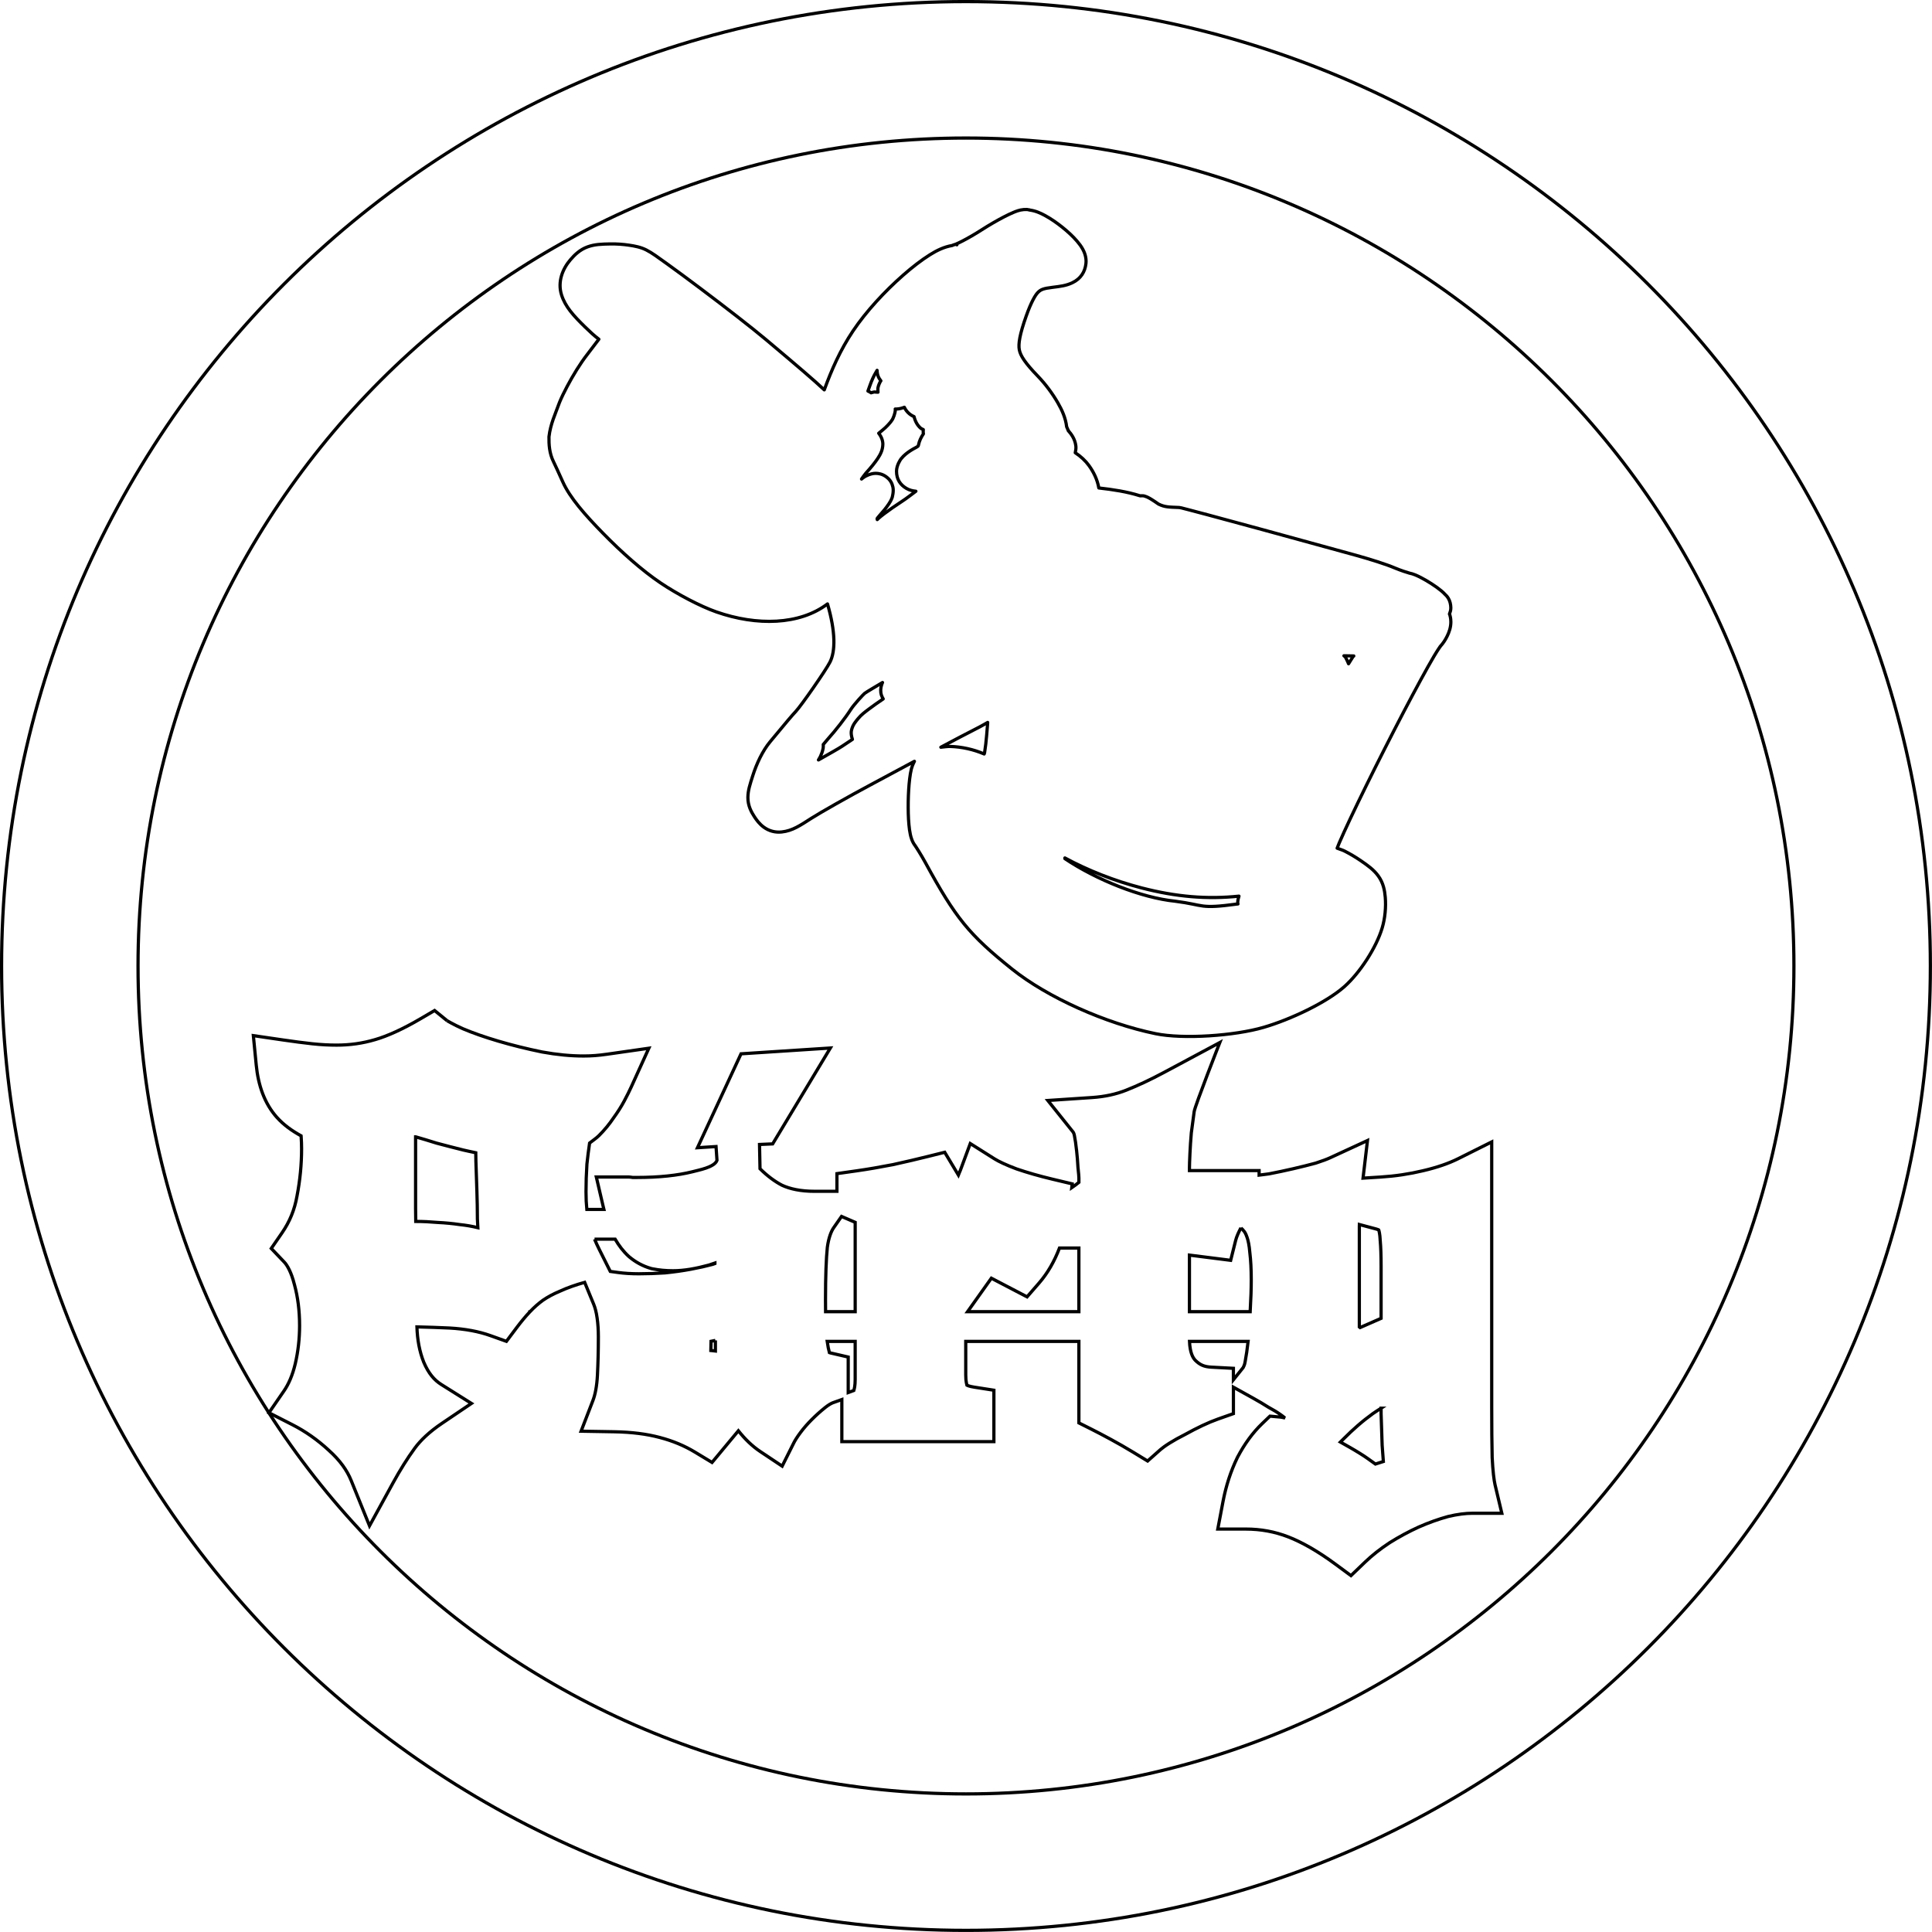
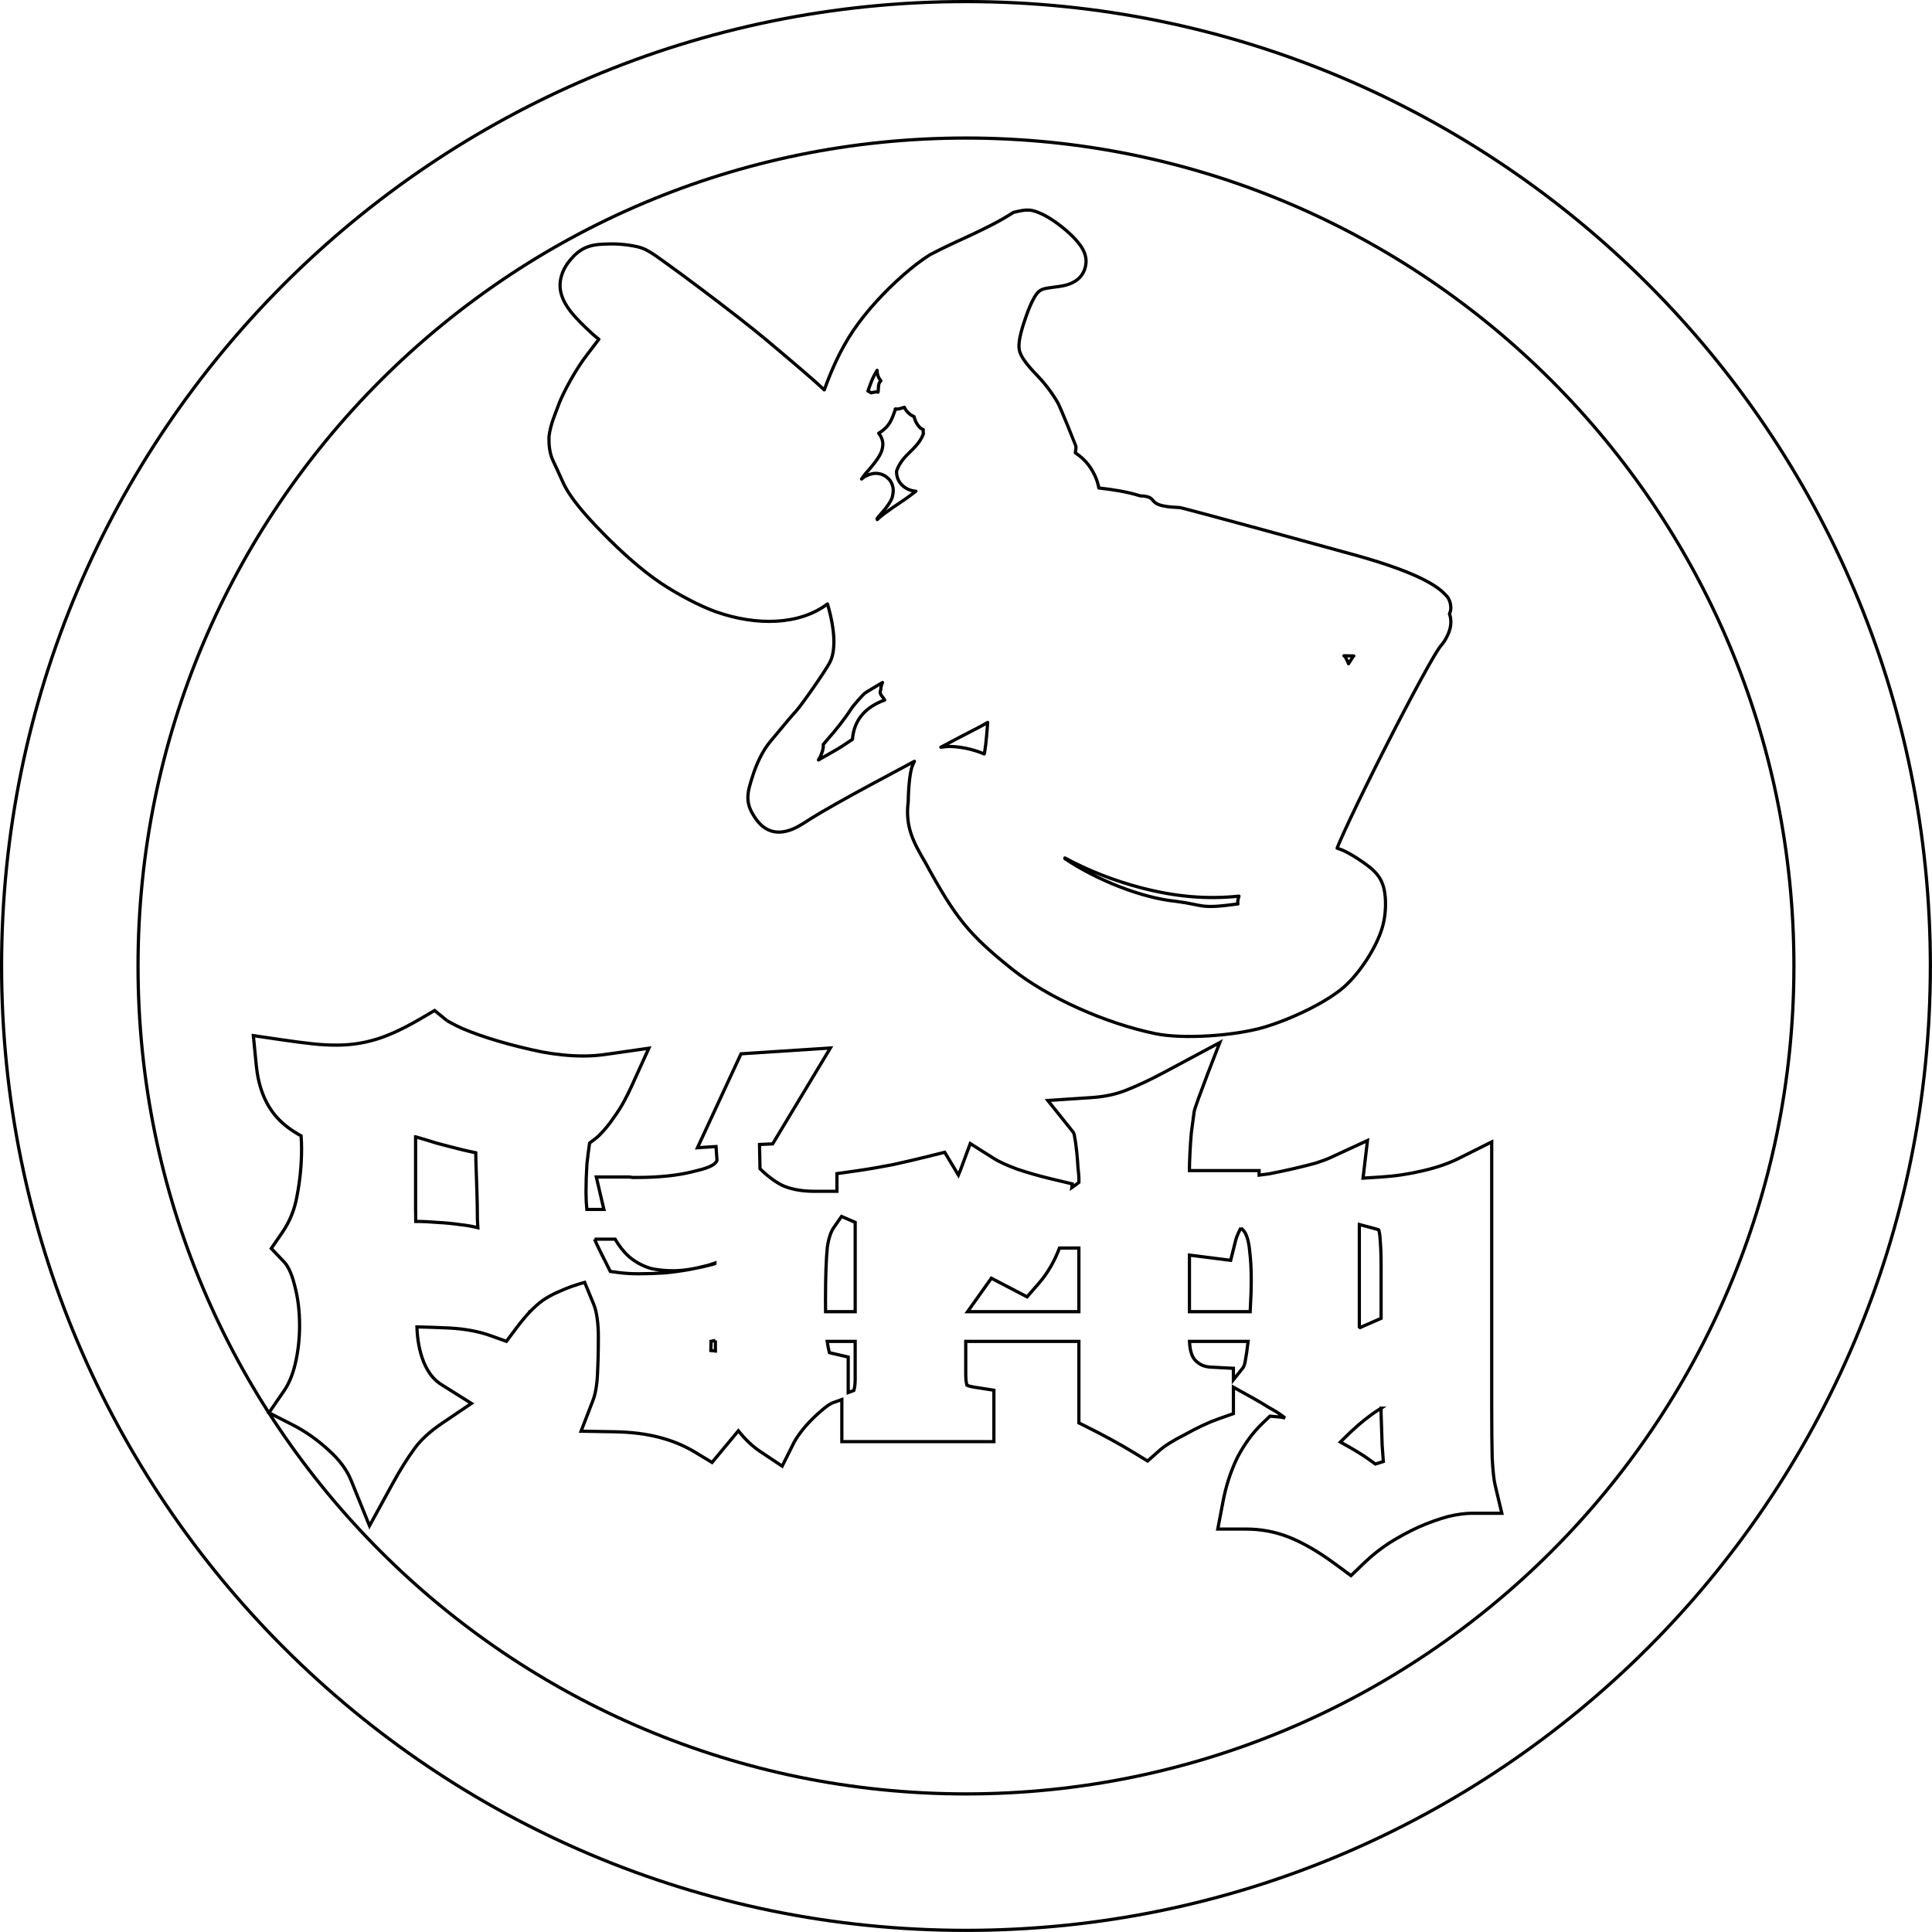
<svg xmlns="http://www.w3.org/2000/svg" version="1.2" viewBox="0 0 113.386 113.386" width="30mm" height="30mm" id="svg1" xml:space="preserve">
  <defs id="defs1">
    <clipPath clipPathUnits="userSpaceOnUse" id="cp1">
      <path d="m 275.5,535.5 c -143.78,0 -260,-116.22 -260,-260 0,-143.78 116.22,-260 260,-260 143.78,0 260,116.22 260,260 0,143.78 -116.22,260 -260,260 z" id="path1" />
    </clipPath>
    <clipPath clipPathUnits="userSpaceOnUse" id="cp1-8">
      <path d="m 275.5,535.5 c -143.78,0 -260,-116.22 -260,-260 0,-143.78 116.22,-260 260,-260 143.78,0 260,116.22 260,260 0,143.78 -116.22,260 -260,260 z" id="path1-8" />
    </clipPath>
    <clipPath clipPathUnits="userSpaceOnUse" id="cp1-6">
      <path d="m 275.5,535.5 c -143.78,0 -260,-116.22 -260,-260 0,-143.78 116.22,-260 260,-260 143.78,0 260,116.22 260,260 0,143.78 -116.22,260 -260,260 z" id="path1-85" />
    </clipPath>
  </defs>
  <style id="style1">
		tspan { white-space:pre } 
		.s0 { fill: none;stroke: #ff0000;stroke-miterlimit:100 } 
	</style>
  <g id="layer2" style="display:inline" transform="scale(0.1989225)">
    <g id="layer3" transform="scale(5.027084)">
      <path id="path2" style="fill:none;stroke:#000000;stroke-width:0.95" transform="scale(0.1989225)" d="M 569.518,284.993 A 284.525,284.525 0 0 1 284.993,569.518 284.525,284.525 0 0 1 0.468,284.993 284.525,284.525 0 0 1 284.993,0.468 284.525,284.525 0 0 1 569.518,284.993 Z" />
      <path id="path2-9" style="fill:none;stroke:#000000;stroke-width:0.95;stroke-dasharray:none" transform="scale(0.1989225)" d="M 529.262,284.993 A 244.268,244.268 0 0 1 284.993,529.262 244.268,244.268 0 0 1 40.725,284.993 244.268,244.268 0 0 1 284.993,40.725 244.268,244.268 0 0 1 529.262,284.993 Z" />
    </g>
    <g id="text2-3" style="opacity:1" />
    <path id="path4" style="font-size:145.706px;font-family:'New Rocker';-inkscape-font-specification:'New Rocker';letter-spacing:2.765px;baseline-shift:baseline;white-space:pre;display:inline;overflow:visible;opacity:1;fill:none;stroke:#000000;stroke-width:0.95;stroke-dasharray:none;stroke-opacity:1;enable-background:accumulate;stop-color:#000000;stop-opacity:1" d="m 128.22,298.13 -4.104,2.406 c -5.296,3.105 -9.845,5.147 -13.442,6.186 h -0.02 l -0.02,0.01 c -3.639,1.075 -7.386,1.61 -11.321,1.61 -2.262,10e-6 -4.641,-0.125 -7.138,-0.393 -2.611,-0.28 -5.538,-0.664 -8.768,-1.139 l -8.66,-1.267 0.854,8.709 c 0.582,5.935 2.426,11.306 6.078,15.395 2.032,2.276 4.507,4.008 7.148,5.459 l 0.02,0.236 c 0.086,1.198 0.128,2.397 0.128,3.594 0,4.613 -0.444,9.218 -1.335,13.854 l -0.01,0.059 -0.01,0.049 c -0.712,4.032 -2.159,7.563 -4.428,10.849 l -3.162,4.585 3.839,4.026 c 0.879,0.921 2.09,3.018 2.975,6.559 l 0.02,0.069 0.02,0.069 c 0.989,3.627 1.502,7.63 1.502,12.047 0,3.861 -0.426,7.601 -1.276,11.262 -0.815,3.411 -1.973,6.032 -3.338,8.012 l -4.428,6.431 6.952,3.544 c 3.796,1.94 7.354,4.431 10.712,7.531 l 0.029,0.029 0.029,0.029 c 3.261,2.934 5.333,5.876 6.539,8.856 l 5.41,13.363 6.932,-12.646 c 2.115,-3.863 4.251,-7.262 6.382,-10.192 1.749,-2.405 4.382,-4.909 8.051,-7.384 l 8.709,-5.881 -8.896,-5.587 c -2.08,-1.307 -3.764,-3.264 -5.174,-6.578 -1.266,-3.187 -1.894,-6.645 -2.013,-10.417 3.237,0.102 6.671,0.17 9.573,0.334 h 0.01 c 4.713,0.262 8.726,1.035 12.067,2.229 l 4.752,1.699 3.024,-4.035 c 1.323,-1.764 2.618,-3.309 3.878,-4.654 v -0.01 h 0.01 c 1.249,-1.325 2.546,-2.463 3.898,-3.446 1.399,-0.95 3.036,-1.84 4.958,-2.641 l 0.108,-0.049 0.118,-0.049 c 1.908,-0.875 4.286,-1.731 7.089,-2.523 l 2.671,6.48 c 0.415,1.009 0.774,2.341 1.001,4.006 v 0.02 l 0.01,0.029 c 0.24,1.679 0.363,3.54 0.363,5.587 0,3.768 -0.087,7.532 -0.275,11.301 -0.168,3.284 -0.691,5.775 -1.306,7.374 l -3.515,9.121 9.779,0.167 c 5.193,0.089 9.653,0.68 13.363,1.669 h 0.02 l 0.02,0.01 c 3.881,1.012 7.321,2.456 10.417,4.33 l 5.037,3.044 7.766,-9.337 c 1.894,2.381 4.019,4.493 6.47,6.127 l 6.451,4.301 3.466,-6.932 c 0.311,-0.622 0.972,-1.699 1.974,-3.034 0.96,-1.281 2.057,-2.538 3.299,-3.78 1.296,-1.296 2.57,-2.435 3.81,-3.427 l 0.02,-0.02 0.02,-0.02 c 1.13,-0.918 1.988,-1.351 2.356,-1.483 l 2.661,-0.952 v 12.42 h 44.861 v -15.17 l -5.783,-0.903 c -1.504,-0.235 -2.036,-0.518 -2.16,-0.579 -0.03,-0.142 -0.363,-0.98 -0.363,-3.014 v -9.907 h 33.383 v 24.046 l 3.78,1.895 c 1.452,0.726 3.338,1.716 5.626,2.955 2.232,1.209 4.414,2.461 6.549,3.76 l 4.32,2.631 3.78,-3.358 c 0.428,-0.38 1.382,-1.102 2.73,-1.944 1.359,-0.849 2.822,-1.661 4.389,-2.445 l 0.128,-0.069 0.128,-0.069 c 1.617,-0.898 3.283,-1.76 4.998,-2.572 1.664,-0.788 3.202,-1.423 4.595,-1.915 l 4.566,-1.61 v -7.796 l 5.862,3.26 c 1.645,0.914 3.083,1.767 4.291,2.543 l 0.236,0.147 0.236,0.128 c 1.193,0.636 2.354,1.349 3.476,2.15 l 0.088,0.069 0.088,0.059 c 0.306,0.204 0.632,0.503 0.943,0.727 -0.449,-0.079 -0.847,-0.221 -1.335,-0.265 l -3.103,-0.275 -2.248,2.15 c -2.862,2.738 -5.259,6.069 -7.285,9.897 l -0.059,0.108 -0.049,0.108 c -1.937,3.988 -3.334,8.319 -4.212,12.931 l -1.542,8.12 h 8.257 c 4.443,0 8.568,0.768 12.538,2.307 4.009,1.555 8.684,4.195 13.864,8.012 l 4.634,3.417 4.153,-3.986 c 2.08,-1.997 4.509,-3.914 7.276,-5.734 2.83,-1.764 5.676,-3.301 8.562,-4.615 2.968,-1.307 5.854,-2.332 8.66,-3.103 2.736,-0.657 5.152,-0.962 7.197,-0.962 h 8.66 l -2.003,-8.424 c -0.289,-1.213 -0.659,-4.087 -0.844,-8.032 -0.094,-3.982 -0.137,-8.981 -0.137,-15.013 v -78.087 l -9.897,4.949 c -2.703,1.351 -6.139,2.561 -10.3,3.535 h -0.02 l -0.02,0.01 c -4.082,0.976 -8.25,1.598 -12.528,1.866 l -5.194,0.324 1.306,-11.095 -11.085,5.115 c -0.826,0.381 -2.301,0.944 -4.193,1.551 -1.997,0.542 -4.175,1.087 -6.569,1.64 -2.394,0.552 -4.785,1.06 -7.177,1.522 -1.101,0.169 -1.956,0.245 -2.946,0.373 v -1.335 h -20.55 v -0.884 c 0,-0.621 0.043,-2.052 0.137,-4.045 v -0.01 -0.01 c 0.091,-2.005 0.23,-4.068 0.412,-6.176 0.28,-2.234 0.566,-4.337 0.844,-6.284 0.253,-1.769 7.56,-20.364 7.56,-20.364 l -16.544,8.856 c -3.983,2.131 -7.685,3.862 -11.085,5.204 -2.978,1.176 -6.291,1.911 -10.035,2.16 l -13.068,0.874 7.482,9.347 c 0.08,0.142 0.241,0.429 0.334,0.923 l 0.01,0.039 0.01,0.039 c 0.24,1.199 0.452,2.652 0.628,4.33 l 0.01,0.02 v 0.02 c 0.18,1.624 0.312,3.248 0.403,4.87 l 0.01,0.206 0.029,0.216 c 0.18,1.528 0.245,2.63 0.245,2.838 v 1.296 c -0.699,0.538 -1.395,1.137 -2.101,1.6 l 0.137,-1.139 -5.93,-1.414 c -3.857,-0.918 -7.344,-1.925 -10.476,-2.995 -3.093,-1.153 -5.364,-2.243 -6.539,-2.985 l -7.138,-4.507 -2.936,7.924 c -0.179,0.483 -0.397,0.878 -0.579,1.355 l -4.026,-6.706 -4.919,1.227 c -2.997,0.749 -6.455,1.562 -10.339,2.415 -3.864,0.753 -7.424,1.362 -10.673,1.826 l -5.871,0.835 v 5.214 h -6.569 c -4.146,0 -7.291,-0.7 -9.652,-1.797 -2.065,-1.078 -4.233,-2.656 -6.47,-4.86 l -0.146,-7.16 3.878,-0.172 17.022,-28.289 -26.356,1.714 -12.853,27.708 5.481,-0.35 0.279,4.074 c -0.735,2.083 -5.52,2.876 -7.226,3.358 -4.331,1.083 -9.825,1.689 -16.407,1.689 h -1.257 c -0.873,-0.17 -1.503,-0.137 -2.091,-0.137 h -8.621 l 1.954,8.385 c 0.094,0.403 0.186,0.799 0.285,1.188 h -5.037 c -0.158,-1.541 -0.245,-3.283 -0.245,-5.214 0,-2.625 0.094,-5.365 0.275,-8.198 0.197,-2.023 0.495,-4.1 0.785,-6.176 0.922,-0.739 1.924,-1.364 2.769,-2.209 1.621,-1.621 3.05,-3.352 4.281,-5.184 1.195,-1.644 2.267,-3.314 3.181,-5.027 0.825,-1.548 1.512,-2.929 2.082,-4.183 l 5.165,-11.37 -12.362,1.767 c -1.224,0.175 -2.383,0.308 -3.486,0.393 -1.076,0.083 -2.21,0.128 -3.407,0.128 -3.788,0 -7.878,-0.388 -12.254,-1.188 -4.559,-0.932 -8.862,-2.004 -12.911,-3.201 -4.068,-1.202 -7.561,-2.435 -10.457,-3.662 -2.836,-1.247 -4.736,-2.439 -4.634,-2.356 z m -5.597,37.271 c 1.928,0.554 3.853,1.12 5.783,1.738 l 0.157,0.049 0.147,0.049 c 2.568,0.691 5.235,1.373 7.992,2.062 1.15,0.287 2.455,0.526 3.662,0.795 0.009,0.828 0.039,1.431 0.039,2.337 v 0.108 l 0.295,8.856 c 0.095,2.848 0.147,5.495 0.147,7.933 v 0.137 0.128 c 0.043,1.109 0.094,1.712 0.137,2.612 -1.675,-0.405 -3.413,-0.718 -5.322,-0.913 -2.098,-0.307 -4.26,-0.523 -6.5,-0.628 -2.234,-0.197 -4.408,-0.303 -6.5,-0.304 -0.012,-1.261 -0.049,-2.551 -0.049,-3.8 v -11.655 -9.18 c 0,-0.106 0.01,-0.218 0.01,-0.324 z m 125.657,23.486 4.026,1.738 v 26.363 h -8.738 c -0.016,-1.126 -0.02,-2.331 -0.02,-3.613 0,-6.923 0.203,-12.123 0.54,-15.366 0.39,-2.878 1.147,-4.746 1.875,-5.793 z m 152.786,2.386 4.929,1.316 c 0.453,0.121 0.684,0.236 0.746,0.265 l 0.029,0.029 c 0.084,0.235 0.348,1.236 0.422,2.877 v 0.157 l 0.02,0.157 c 0.166,1.821 0.255,4.372 0.255,7.541 v 15.337 l -6.195,2.72 -0.226,-0.177 v -23.132 -6.539 -0.01 c 0.009,-0.189 0.011,-0.353 0.02,-0.54 z m -34.974,1.021 c 0.128,0.13 0.404,0.297 0.491,0.412 l 0.196,0.255 0.216,0.245 c 0.18,0.198 0.549,0.723 0.903,1.787 l 0.02,0.059 0.02,0.049 c 0.312,0.884 0.635,2.38 0.795,4.389 l 0.01,0.137 0.02,0.137 c 0.248,2.064 0.393,4.675 0.393,7.776 0,2.762 -0.098,5.687 -0.285,8.768 l -0.01,0.108 v 0.098 c -0.005,0.158 -0.014,0.315 -0.02,0.471 h -17.919 v -16.691 l 12.165,1.542 1.473,-5.891 c 0.267,-1.068 0.833,-2.33 1.532,-3.652 z m -190.686,3.299 h 6.078 c 1.103,1.888 2.387,3.59 3.977,5.047 l 0.118,0.108 0.128,0.108 c 1.826,1.522 3.973,2.698 6.284,3.358 l 0.265,0.079 0.275,0.049 c 1.944,0.389 3.945,0.569 5.999,0.569 3.281,0 6.719,-0.62 10.673,-1.689 0.595,-0.161 1.13,-0.435 1.718,-0.609 v 0.157 c -0.25,0.083 -0.33,0.153 -0.599,0.236 -1.895,0.513 -4.052,1.004 -6.48,1.453 -2.388,0.442 -4.935,0.807 -7.639,1.08 -2.625,0.178 -5.208,0.265 -7.727,0.265 -2.262,0 -4.288,-0.13 -6.068,-0.373 l -2.356,-0.324 -3.23,-6.451 c -0.534,-1.069 -1.007,-2.091 -1.414,-3.063 z m 137.175,2.622 h 5.724 v 18.773 h -32.843 l 7.02,-9.877 10.535,5.498 3.544,-4.075 c 2.55,-2.933 4.523,-6.415 6.019,-10.319 z m -101.514,27.246 v 3.152 c -0.415,-0.033 -0.94,-0.178 -1.345,-0.196 l 0.059,-2.7 c 0.455,-0.107 0.814,-0.135 1.286,-0.255 z m 32.98,0.295 h 8.257 v 11.223 c 0,1.854 -0.263,2.832 -0.403,3.26 l -1.65,0.609 V 400.37 l -5.302,-1.227 c -0.165,-0.038 -0.137,-0.051 -0.255,-0.088 -0.211,-0.743 -0.44,-1.86 -0.648,-3.299 z m 106.894,0 h 17.29 c -0.257,2.27 -0.544,4.233 -0.854,5.862 l -0.029,0.137 -0.02,0.128 c -0.114,0.761 -0.441,1.381 -0.56,1.6 l -2.877,3.594 v -3.378 l -6.48,-0.344 c -2.184,-0.115 -3.401,-0.682 -4.782,-2.042 -0.765,-0.812 -1.552,-2.345 -1.689,-5.557 z m 56.525,19.716 v 1.797 l 0.01,0.098 c 0.098,3.518 0.195,6.458 0.295,8.837 v 0.128 l 0.01,0.137 c 0.159,1.984 0.262,3.416 0.353,4.723 l -2.347,0.746 c -1.467,-1.033 -2.805,-2.068 -4.507,-3.103 -1.904,-1.197 -3.869,-2.287 -5.822,-3.387 l 0.962,-0.952 c 1.453,-1.453 2.836,-2.756 4.153,-3.898 l 0.02,-0.01 0.01,-0.01 c 1.387,-1.214 2.874,-2.391 4.458,-3.535 0.707,-0.511 1.609,-1.049 2.406,-1.571 z" />
    <g id="path8" style="opacity:1;fill:none;stroke:#000000;stroke-opacity:1;stroke-width:0.95;stroke-dasharray:none">
-       <path id="path5" style="baseline-shift:baseline;display:inline;overflow:visible;fill:none;stroke:#000000;stroke-width:0.95;stroke-linejoin:round;stroke-dasharray:none;stroke-opacity:1;enable-background:accumulate;stop-color:#000000;stop-opacity:1" d="m 303,61.808 c -0.305,-0.01 -0.638,-0.009 -0.982,0.02 -1.304,0.108 -2.332,0.553 -3.034,0.844 -0.863,0.359 -1.783,0.802 -2.779,1.316 -2,1.033 -4.305,2.365 -6.588,3.829 -2.013,1.291 -4.112,2.496 -5.734,3.328 -0.807,0.414 -1.514,0.744 -1.954,0.923 -0.067,0.027 -0.173,0.059 -0.275,0.088 -0.051,0.015 -0.095,0.029 -0.167,0.049 -0.036,0.01 -0.078,0.024 -0.157,0.049 -0.051,0.016 -0.258,0.11 -0.412,0.177 -2.399,0.413 -4.526,1.447 -6.578,2.739 -2.505,1.577 -5.17,3.635 -7.874,6.009 -5.407,4.745 -10.943,10.7 -14.816,16.485 -3.741,5.588 -6.312,11.45 -8.464,17.359 -3.043,-2.869 -7.576,-6.736 -17.074,-14.728 -4.339,-3.651 -12.188,-9.724 -19.431,-15.17 -3.621,-2.722 -7.078,-5.278 -9.848,-7.266 -2.743,-1.969 -4.49,-3.274 -6.156,-4.114 -1.665,-0.84 -3.352,-1.149 -5.057,-1.404 -1.769,-0.264 -3.7,-0.409 -5.587,-0.373 -2.544,0.048 -4.567,0.103 -6.677,0.864 -2.249,0.811 -3.809,2.34 -5.057,3.79 -2.314,2.691 -3.844,6.489 -2.641,10.349 1.097,3.521 3.582,6.204 6.952,9.495 1.438,1.404 2.739,2.618 4.075,3.613 -0.698,0.954 -2.277,3.03 -3.397,4.467 -2.111,2.707 -4.25,6.224 -5.989,9.514 -0.871,1.648 -1.64,3.226 -2.229,4.664 -1.267,3.533 -2.649,6.302 -3.103,10.123 -0.033,2.217 0.073,4.855 1.355,7.413 0.298,0.596 1.645,3.496 2.71,5.891 2.065,4.644 6.55,9.734 11.9,15.209 5.371,5.496 11.544,10.984 16.937,14.61 4.915,3.305 11.723,6.903 16.495,8.572 11.88,4.153 24.522,3.894 32.774,-2.366 2.398,8.24 2.351,13.937 0.746,17.133 -1.224,2.438 -8.484,12.863 -10.113,14.6 -1.154,1.231 -2.516,2.852 -7.57,8.945 -2.229,2.687 -4.018,6.521 -5.135,10.074 -0.779,2.478 -1.391,4.209 -1.414,6.343 -0.026,2.429 1.033,4.334 1.924,5.695 0.637,0.973 1.467,2.135 2.788,3.093 1.552,1.124 3.367,1.601 5.292,1.394 3.16,-0.339 5.477,-1.955 8.729,-4.035 2.558,-1.637 10.822,-6.331 17.644,-9.966 4.811,-2.563 8.805,-4.718 12.754,-6.844 -0.461,0.879 -0.768,1.727 -0.884,2.19 -0.233,0.932 -0.384,1.887 -0.511,2.906 -0.255,2.052 -0.394,4.425 -0.432,6.804 -0.038,2.375 0.016,4.74 0.206,6.794 0.094,1.022 0.218,1.983 0.422,2.916 0.139,0.632 0.479,2.152 1.532,3.436 -0.035,-0.043 -0.042,-0.038 -0.059,-0.059 0.067,0.093 0.185,0.268 0.285,0.422 0.2,0.309 0.475,0.739 0.776,1.227 0.601,0.976 1.327,2.2 1.915,3.279 8.922,16.38 12.868,21.211 25.489,31.331 10.533,8.446 27.724,16.1 42.416,19.117 8.197,1.683 23.308,0.622 31.851,-1.866 7.923,-2.307 18.572,-7.344 23.83,-12.008 4.606,-4.086 9.431,-11.507 11.183,-17.379 0.832,-2.789 1.139,-6.111 0.893,-9.023 -0.166,-1.971 -0.581,-4.216 -2.032,-6.225 -1.36,-1.883 -3.074,-3.088 -5.223,-4.566 -1.522,-1.046 -3.176,-2.015 -4.733,-2.808 -0.716,-0.365 -1.488,-0.552 -2.209,-0.854 0.189,-0.489 0.359,-0.947 0.619,-1.551 0.814,-1.897 1.966,-4.417 3.338,-7.325 2.744,-5.814 6.37,-13.177 10.084,-20.491 3.713,-7.315 7.515,-14.589 10.594,-20.246 1.539,-2.827 2.899,-5.252 3.957,-7.04 0.513,-0.867 0.996,-1.629 1.355,-2.17 0.18,-0.27 0.332,-0.486 0.432,-0.628 0.1,-0.142 0.404,-0.458 -0.02,0 0.923,-0.996 1.62,-2.091 2.15,-3.201 0.482,-1.009 1.042,-2.416 1.041,-4.094 -1.8e-4,-0.307 -0.015,-1.155 -0.295,-2.072 -0.034,-0.11 -0.081,-0.155 -0.118,-0.255 0.204,-0.555 0.411,-1.114 0.403,-1.856 -0.012,-1.001 -0.263,-2.029 -0.736,-2.798 -0.355,-0.577 -0.726,-0.945 -0.815,-1.011 h -0.01 c -0.43,-0.488 -0.867,-0.873 -1.267,-1.208 -0.858,-0.717 -1.832,-1.399 -2.857,-2.062 -1.029,-0.666 -2.111,-1.302 -3.171,-1.846 -0.976,-0.501 -2.082,-1.06 -3.505,-1.335 0.328,0.063 -0.672,-0.199 -1.522,-0.491 -0.85,-0.291 -1.857,-0.658 -2.612,-0.982 -2.534,-1.087 -7.296,-2.584 -11.664,-3.8 -3.088,-0.86 -15.56,-4.292 -27.482,-7.541 -5.961,-1.624 -11.779,-3.202 -16.21,-4.389 -2.216,-0.593 -4.085,-1.087 -5.459,-1.443 -0.687,-0.178 -1.248,-0.326 -1.679,-0.432 -0.431,-0.106 -0.514,-0.156 -1.09,-0.236 -0.098,-0.011 -0.196,-0.018 -0.295,-0.02 -2.763,-0.108 -4.039,-0.094 -5.871,-1.001 -0.745,-0.522 -1.466,-1.01 -2.062,-1.375 -0.331,-0.203 -0.681,-0.42 -1.1,-0.619 0.1,0.048 -0.63,-0.304 -1.247,-0.442 -0.209,-0.047 -0.644,0.013 -0.972,0 -0.034,-0.007 -0.059,-0.009 -0.069,-0.01 -0.003,-0.001 -0.018,-0.003 -0.039,-0.01 -3.792,-1.198 -7.952,-1.831 -12.116,-2.298 -0.449,-2.525 -1.563,-4.75 -2.916,-6.618 -1.006,-1.388 -2.396,-2.697 -4.035,-3.77 0.111,-0.629 0.261,-1.246 0.177,-1.974 -0.243,-2.104 -1.391,-3.606 -2.268,-4.575 0.094,0.104 0.148,0.161 0.167,0.177 v -0.01 c -0.02,-0.044 -0.186,-0.279 -0.275,-0.481 -0.071,-0.162 -0.136,-0.322 -0.196,-0.471 -0.03,-0.074 -0.062,-0.141 -0.098,-0.226 -0.011,-0.027 -0.033,-0.071 -0.049,-0.108 -0.313,-2.607 -1.353,-4.921 -2.641,-7.138 -1.557,-2.678 -3.582,-5.435 -5.881,-7.816 -3.771,-3.904 -5.097,-5.996 -5.439,-7.727 -0.338,-1.71 0.092,-4.529 2.032,-9.995 1.467,-4.134 2.711,-6.23 3.466,-6.971 0.857,-0.841 1.519,-1.151 4.399,-1.502 2.162,-0.264 3.923,-0.471 5.734,-1.335 2.517,-1.202 3.754,-3.233 4.026,-5.705 0.201,-1.831 -0.518,-3.424 -0.933,-4.183 -0.502,-0.918 -1.104,-1.701 -1.718,-2.415 -1.248,-1.452 -2.763,-2.84 -4.389,-4.134 -1.627,-1.295 -3.357,-2.487 -5.086,-3.427 -1.176,-0.639 -2.68,-1.358 -4.526,-1.6 -0.013,-0.017 -0.026,-0.033 -0.039,-0.049 v 0.039 c -0.247,-0.031 -0.435,-0.138 -0.697,-0.147 z m -20.805,10.319 h 0.01 0.01 l 0.01,0.01 0.088,0.088 c -0.035,-0.03 -0.071,-0.06 -0.108,-0.088 -0.007,0.01 -0.013,0.02 -0.02,0.029 v -0.029 z m -23.427,37.134 c 0.014,1.32 0.433,2.236 1.119,3.093 -0.061,0.098 -0.117,0.14 -0.177,0.245 -0.131,0.23 -0.505,0.971 -0.668,1.748 -0.08,0.382 -0.018,0.894 -0.01,1.365 -0.39,0.003 -1.031,-0.075 -1.08,-0.069 -0.368,0.048 -0.63,0.163 -0.952,0.245 -0.282,-0.222 -0.615,-0.371 -0.933,-0.511 0.498,-1.322 0.78,-2.328 1.424,-3.731 0.574,-1.252 0.846,-1.591 1.276,-2.386 z m 8.051,10.899 c 0.263,0.605 0.641,1.114 1.119,1.6 0.607,0.619 1.313,0.971 1.738,1.159 0.335,1.388 0.98,2.564 1.944,3.407 0.253,0.221 0.521,0.246 0.785,0.422 -0.019,0.381 -0.072,0.682 0.02,1.178 v 0.01 0.01 h 0.01 v 0.01 l 0.01,0.01 v 0.01 c -0.655,0.974 -1.215,2.049 -1.473,3.338 -0.044,0.223 0.04,0.309 -0.805,0.746 -1.093,0.565 -2.106,1.209 -2.995,1.954 -0.436,0.366 -0.914,0.823 -1.355,1.384 -0.1,0.127 -1.316,1.842 -1.316,3.623 0,2.44 1.144,4.02 2.906,5.066 0.958,0.569 1.943,0.76 2.808,0.844 -1.618,1.183 -2.49,1.933 -4.114,2.995 -1.987,1.299 -3.798,2.558 -5.194,3.613 -0.699,0.529 -1.296,1.007 -1.816,1.473 -0.083,0.074 -0.182,0.197 -0.275,0.285 -0.016,-0.101 -0.018,-0.202 -0.039,-0.304 0.264,-0.338 0.235,-0.362 0.707,-0.884 1.097,-1.214 2.002,-2.328 2.7,-3.368 0.284,-0.423 0.729,-1.101 1.041,-1.974 -0.067,0.188 0.524,-1.655 0.216,-3.044 -0.255,-1.152 -0.742,-2.144 -1.993,-3.063 -1.121,-0.824 -2.261,-1.011 -3.093,-1.011 -1.554,0 -3.081,0.89 -3.23,0.982 -0.368,0.226 -0.645,0.462 -0.943,0.697 0.435,-0.596 0.882,-1.285 1.247,-1.689 1.54,-1.705 2.682,-3.099 3.525,-4.369 0.401,-0.603 0.828,-1.306 1.139,-2.16 0.123,-0.337 0.374,-1.19 0.373,-2.082 -0.002,-1.027 -0.39,-2.139 -1.218,-3.201 0.653,-0.55 1.398,-1.118 1.934,-1.63 0.513,-0.49 0.987,-0.973 1.424,-1.502 0.19,-0.231 0.468,-0.578 0.727,-1.011 l 0.01,-0.01 v -0.01 c 0.099,-0.205 0.805,-1.629 0.805,-2.847 0,-0.055 -0.029,-0.093 -0.029,-0.147 0.019,-0.005 0.355,0.017 0.285,0.02 0.56,-0.019 1.09,-0.129 1.335,-0.187 0.39,-0.091 0.726,-0.223 1.08,-0.344 z m 129.683,73.315 c 1.013,0.01 1.842,0.031 2.769,0.049 -0.095,0.192 -0.227,0.467 -0.432,0.756 -0.288,0.406 -0.673,1.102 -0.972,1.551 -0.387,-0.989 -0.877,-1.844 -0.933,-1.974 -0.163,-0.178 -0.272,-0.244 -0.432,-0.383 z m 2.896,0.049 h 0.01 c -0.002,0.01 -0.008,0.029 -0.01,0.039 z m -139.03,7.835 c -0.094,0.212 -0.513,1.188 -0.53,2.199 -10e-6,0.003 -10e-6,0.007 0,0.01 -0.02,1.232 0.3,1.863 0.727,2.622 h 0.01 v 0.01 c -0.04,0.027 -0.068,0.051 -0.108,0.079 -1.43,0.961 -2.872,1.972 -4.104,2.906 -1.16,0.879 -2.22,1.64 -3.201,2.828 -0.332,0.403 -0.625,0.76 -0.923,1.178 -0.082,0.115 -0.398,0.557 -0.628,1.051 h 0.01 c -0.057,0.123 -0.367,0.844 -0.461,1.522 -0.087,0.621 0.032,1.479 0.334,2.376 -1.09,0.723 -2.533,1.679 -3.073,2.042 -1.021,0.687 -4.197,2.463 -6.952,4.026 0.16,-0.316 0.433,-0.697 0.569,-1.001 0.308,-0.687 0.652,-1.514 0.825,-2.514 0.035,-0.208 0.048,-0.418 0.039,-0.628 -0.007,-0.207 -0.012,-0.334 -0.02,-0.412 0.187,-0.209 0.678,-0.787 1.355,-1.6 2.327,-2.594 5.145,-6.193 6.794,-8.768 0.93,-1.451 3.694,-4.436 4.065,-4.723 0.529,-0.409 3.601,-2.191 5.273,-3.201 z m 31.027,11.782 c -0.009,0.134 -0.02,0.347 -0.029,0.471 -0.168,2.301 -0.359,4.348 -0.53,5.881 -0.172,1.533 -0.448,2.947 -0.334,2.523 -0.059,0.218 -0.082,0.233 -0.137,0.432 -3.208,-1.383 -6.685,-2.104 -9.917,-2.219 -0.977,-0.035 -1.916,0.135 -2.867,0.226 3.311,-1.77 7.773,-4.12 11.409,-5.97 0.903,-0.459 1.57,-0.888 2.406,-1.345 z m 22.779,39.981 c 6.681,3.628 14.583,6.757 22.651,8.846 10.24,2.652 19.341,3.394 28.709,2.425 -0.199,0.595 -0.35,1.215 -0.373,1.905 -0.005,0.16 0.073,0.243 0.079,0.393 -0.079,0.006 -0.147,0.013 -0.226,0.02 -11.328,1.544 -9.434,0.317 -18.234,-0.816 -10.106,-1.014 -23.348,-6.355 -32.617,-12.578 0.006,-0.068 0.007,-0.131 0.01,-0.196 z" />
+       <path id="path5" style="baseline-shift:baseline;display:inline;overflow:visible;fill:none;stroke:#000000;stroke-width:0.95;stroke-linejoin:round;stroke-dasharray:none;stroke-opacity:1;enable-background:accumulate;stop-color:#000000;stop-opacity:1" d="m 298.984,62.672 c -7.785,5.043 -16.567,8.197 -24.644,12.499 -2.505,1.577 -5.17,3.635 -7.874,6.009 -5.407,4.745 -10.943,10.7 -14.816,16.485 -3.741,5.588 -6.312,11.45 -8.464,17.359 -3.043,-2.869 -7.576,-6.736 -17.074,-14.728 -4.339,-3.651 -12.188,-9.724 -19.431,-15.17 -3.621,-2.722 -7.078,-5.278 -9.848,-7.266 -2.743,-1.969 -4.49,-3.274 -6.156,-4.114 -1.665,-0.84 -3.352,-1.149 -5.057,-1.404 -1.769,-0.264 -3.7,-0.409 -5.587,-0.373 -2.544,0.048 -4.567,0.103 -6.677,0.864 -2.249,0.811 -3.809,2.34 -5.057,3.79 -2.314,2.691 -3.844,6.489 -2.641,10.349 1.097,3.521 3.582,6.204 6.952,9.495 1.438,1.404 2.739,2.618 4.075,3.613 -0.698,0.954 -2.277,3.03 -3.397,4.467 -3.457,4.434 -6.874,10.893 -8.218,14.178 -1.267,3.533 -2.649,6.302 -3.103,10.123 -0.033,2.217 0.073,4.855 1.355,7.413 0.298,0.596 1.645,3.496 2.71,5.891 2.065,4.644 6.55,9.734 11.9,15.209 5.371,5.496 11.544,10.984 16.937,14.61 4.915,3.305 11.723,6.903 16.495,8.572 11.88,4.153 24.522,3.894 32.774,-2.366 2.398,8.24 2.351,13.937 0.746,17.133 -1.224,2.438 -8.484,12.863 -10.113,14.6 -1.154,1.231 -2.516,2.852 -7.57,8.945 -2.229,2.687 -4.018,6.521 -5.135,10.074 -0.779,2.478 -1.391,4.209 -1.414,6.343 -0.026,2.429 1.033,4.334 1.924,5.695 0.637,0.973 1.467,2.135 2.788,3.093 1.552,1.124 3.367,1.601 5.292,1.394 3.16,-0.339 5.477,-1.955 8.729,-4.035 2.558,-1.637 10.822,-6.331 17.644,-9.966 4.811,-2.563 8.805,-4.718 12.754,-6.844 -0.461,0.879 -0.768,1.727 -0.884,2.19 -0.233,0.932 -0.384,1.887 -0.511,2.906 -0.255,2.052 -0.394,4.425 -0.432,6.804 -0.963,7.535 1.619,12.096 5.076,18.017 8.922,16.38 12.868,21.211 25.489,31.331 10.533,8.446 27.724,16.1 42.416,19.117 8.197,1.683 23.308,0.622 31.851,-1.866 7.923,-2.307 18.572,-7.344 23.83,-12.008 4.606,-4.086 9.431,-11.507 11.183,-17.379 0.832,-2.789 1.139,-6.111 0.893,-9.023 -0.166,-1.971 -0.581,-4.216 -2.032,-6.225 -1.36,-1.883 -3.074,-3.088 -5.223,-4.566 -1.522,-1.046 -3.176,-2.015 -4.733,-2.808 -0.716,-0.365 -1.488,-0.552 -2.209,-0.854 0.189,-0.489 0.359,-0.947 0.619,-1.551 0.814,-1.897 1.966,-4.417 3.338,-7.325 2.744,-5.814 6.37,-13.177 10.084,-20.491 3.713,-7.315 7.515,-14.589 10.594,-20.246 1.539,-2.827 2.899,-5.252 3.957,-7.04 0.513,-0.867 0.996,-1.629 1.355,-2.17 0.18,-0.27 0.332,-0.486 0.432,-0.628 0.1,-0.142 0.404,-0.458 -0.02,0 0.923,-0.996 1.62,-2.091 2.15,-3.201 0.482,-1.009 1.042,-2.416 1.041,-4.094 -1.8e-4,-0.307 -0.015,-1.155 -0.295,-2.072 -0.034,-0.11 -0.081,-0.155 -0.118,-0.255 0.204,-0.555 0.411,-1.114 0.403,-1.856 -0.012,-1.001 -0.263,-2.029 -0.736,-2.798 -0.355,-0.577 -0.726,-0.945 -0.815,-1.011 h -0.01 c -3.057,-3.464 -11.021,-7.387 -26.598,-11.723 -3.088,-0.86 -15.56,-4.292 -27.482,-7.541 -5.961,-1.624 -11.779,-3.202 -16.21,-4.389 -2.216,-0.593 -4.085,-1.087 -5.459,-1.443 -0.687,-0.178 -1.248,-0.326 -1.679,-0.432 -0.431,-0.106 -0.514,-0.156 -1.09,-0.236 -0.098,-0.011 -0.196,-0.018 -0.295,-0.02 -10.447,-0.409 -5.109,-3.202 -11.252,-3.436 -0.034,-0.007 -0.059,-0.009 -0.069,-0.01 -0.003,-0.001 -0.018,-0.003 -0.039,-0.01 -3.792,-1.198 -7.952,-1.831 -12.116,-2.298 -0.449,-2.525 -1.563,-4.75 -2.916,-6.618 -1.006,-1.388 -2.396,-2.697 -4.035,-3.77 0.111,-0.629 0.261,-1.246 0.177,-1.974 -0.003,-0.025 -4.468,-11.296 -5.361,-12.833 -1.557,-2.678 -3.582,-5.435 -5.881,-7.816 -3.771,-3.904 -5.097,-5.996 -5.439,-7.727 -0.338,-1.71 0.092,-4.529 2.032,-9.995 1.467,-4.134 2.711,-6.23 3.466,-6.971 0.857,-0.841 1.519,-1.151 4.399,-1.502 2.162,-0.264 3.923,-0.471 5.734,-1.335 2.517,-1.202 3.754,-3.233 4.026,-5.705 0.201,-1.831 -0.518,-3.424 -0.933,-4.183 -0.502,-0.918 -1.104,-1.701 -1.718,-2.415 -1.248,-1.452 -2.763,-2.84 -4.389,-4.134 -1.627,-1.295 -3.357,-2.487 -5.086,-3.427 -4.04,-2.02 -5.187,-1.897 -9.278,-0.893 z m -40.217,46.589 c 0.014,1.32 0.433,2.236 1.119,3.093 -1.008,0.864 -0.571,2.242 -0.854,3.358 -0.707,-0.26 -1.361,0.118 -2.032,0.177 -0.282,-0.222 -0.615,-0.371 -0.933,-0.511 0.498,-1.322 0.78,-2.328 1.424,-3.731 0.574,-1.252 0.846,-1.591 1.276,-2.386 z m 8.051,10.899 c 0.263,0.605 0.641,1.114 1.119,1.6 0.607,0.619 1.313,0.971 1.738,1.159 0.335,1.388 0.98,2.564 1.944,3.407 0.253,0.221 0.521,0.246 0.785,0.422 -0.019,0.381 -0.072,0.682 0.02,1.178 v 0.01 0.01 h 0.01 v 0.01 l 0.01,0.01 v 0.01 c -1.879,4.868 -6.218,5.949 -7.943,11.046 0,2.44 1.144,4.02 2.906,5.066 0.958,0.569 1.943,0.76 2.808,0.844 -1.618,1.183 -2.49,1.933 -4.114,2.995 -1.987,1.299 -3.798,2.558 -5.194,3.613 -0.699,0.529 -1.296,1.007 -1.816,1.473 -0.083,0.074 -0.182,0.197 -0.275,0.285 -0.016,-0.101 -0.018,-0.202 -0.039,-0.304 0.264,-0.338 0.235,-0.362 0.707,-0.884 1.097,-1.214 2.002,-2.328 2.7,-3.368 0.284,-0.423 0.729,-1.101 1.041,-1.974 -0.067,0.188 0.524,-1.655 0.216,-3.044 -0.255,-1.152 -0.742,-2.144 -1.993,-3.063 -1.121,-0.824 -2.261,-1.011 -3.093,-1.011 -1.554,0 -3.081,0.89 -3.23,0.982 -0.368,0.226 -0.645,0.462 -0.943,0.697 0.435,-0.596 0.882,-1.285 1.247,-1.689 1.54,-1.705 2.682,-3.099 3.525,-4.369 0.401,-0.603 0.828,-1.306 1.139,-2.16 0.123,-0.337 0.374,-1.19 0.373,-2.082 -0.002,-1.027 -0.39,-2.139 -1.218,-3.201 3.192,-1.987 3.809,-3.885 4.9,-7.011 0,-0.055 -0.029,-0.093 -0.029,-0.147 0.617,-0.165 0.049,0.389 2.7,-0.511 z m 129.683,73.315 c 1.013,0.01 1.842,0.031 2.769,0.049 -0.095,0.192 -0.227,0.467 -0.432,0.756 -0.288,0.406 -0.673,1.102 -0.972,1.551 -0.387,-0.989 -0.877,-1.844 -0.933,-1.974 -0.163,-0.178 -0.272,-0.244 -0.432,-0.383 z m 2.896,0.049 h 0.01 c -0.002,0.01 -0.008,0.029 -0.01,0.039 z m -139.03,7.835 c -0.094,0.212 -0.513,1.188 -0.53,2.199 -10e-6,0.003 -10e-6,0.007 0,0.01 -0.627,1.29 0.837,2.125 1.169,2.965 -5.602,2.052 -9.029,5.749 -9.514,11.606 -1.09,0.723 -2.533,1.679 -3.073,2.042 -1.021,0.687 -4.197,2.463 -6.952,4.026 0.16,-0.316 0.433,-0.697 0.569,-1.001 0.515,-1.15 0.898,-2.302 0.864,-3.142 -0.007,-0.207 -0.012,-0.334 -0.02,-0.412 0.187,-0.209 0.678,-0.787 1.355,-1.6 2.327,-2.594 5.145,-6.193 6.794,-8.768 0.93,-1.451 3.694,-4.436 4.065,-4.723 0.529,-0.409 3.601,-2.191 5.273,-3.201 z m 31.027,11.782 c -0.009,0.134 -0.02,0.347 -0.029,0.471 -0.168,2.301 -0.359,4.348 -0.53,5.881 -0.172,1.533 -0.448,2.947 -0.334,2.523 -0.059,0.218 -0.082,0.233 -0.137,0.432 -3.208,-1.383 -6.685,-2.104 -9.917,-2.219 -0.977,-0.035 -1.916,0.135 -2.867,0.226 3.311,-1.77 7.773,-4.12 11.409,-5.97 0.903,-0.459 1.57,-0.888 2.406,-1.345 z m 22.779,39.981 c 6.681,3.628 14.583,6.757 22.651,8.846 10.24,2.652 19.341,3.394 28.709,2.425 -0.199,0.595 -0.35,1.215 -0.373,1.905 -0.005,0.16 0.073,0.243 0.079,0.393 -0.079,0.006 -0.147,0.013 -0.226,0.02 -11.328,1.544 -9.434,0.317 -18.234,-0.816 -10.106,-1.014 -23.348,-6.355 -32.617,-12.578 0.006,-0.068 0.007,-0.131 0.01,-0.196 z" />
    </g>
  </g>
  <style id="style1-2">
		tspan { white-space:pre } 
		.s0 { fill: none;stroke: #ff0000;stroke-miterlimit:100 } 
	</style>
  <style id="style1-7">
		tspan { white-space:pre } 
		.s0 { fill: none;stroke: #ff0000;stroke-miterlimit:100 } 
	</style>
</svg>
